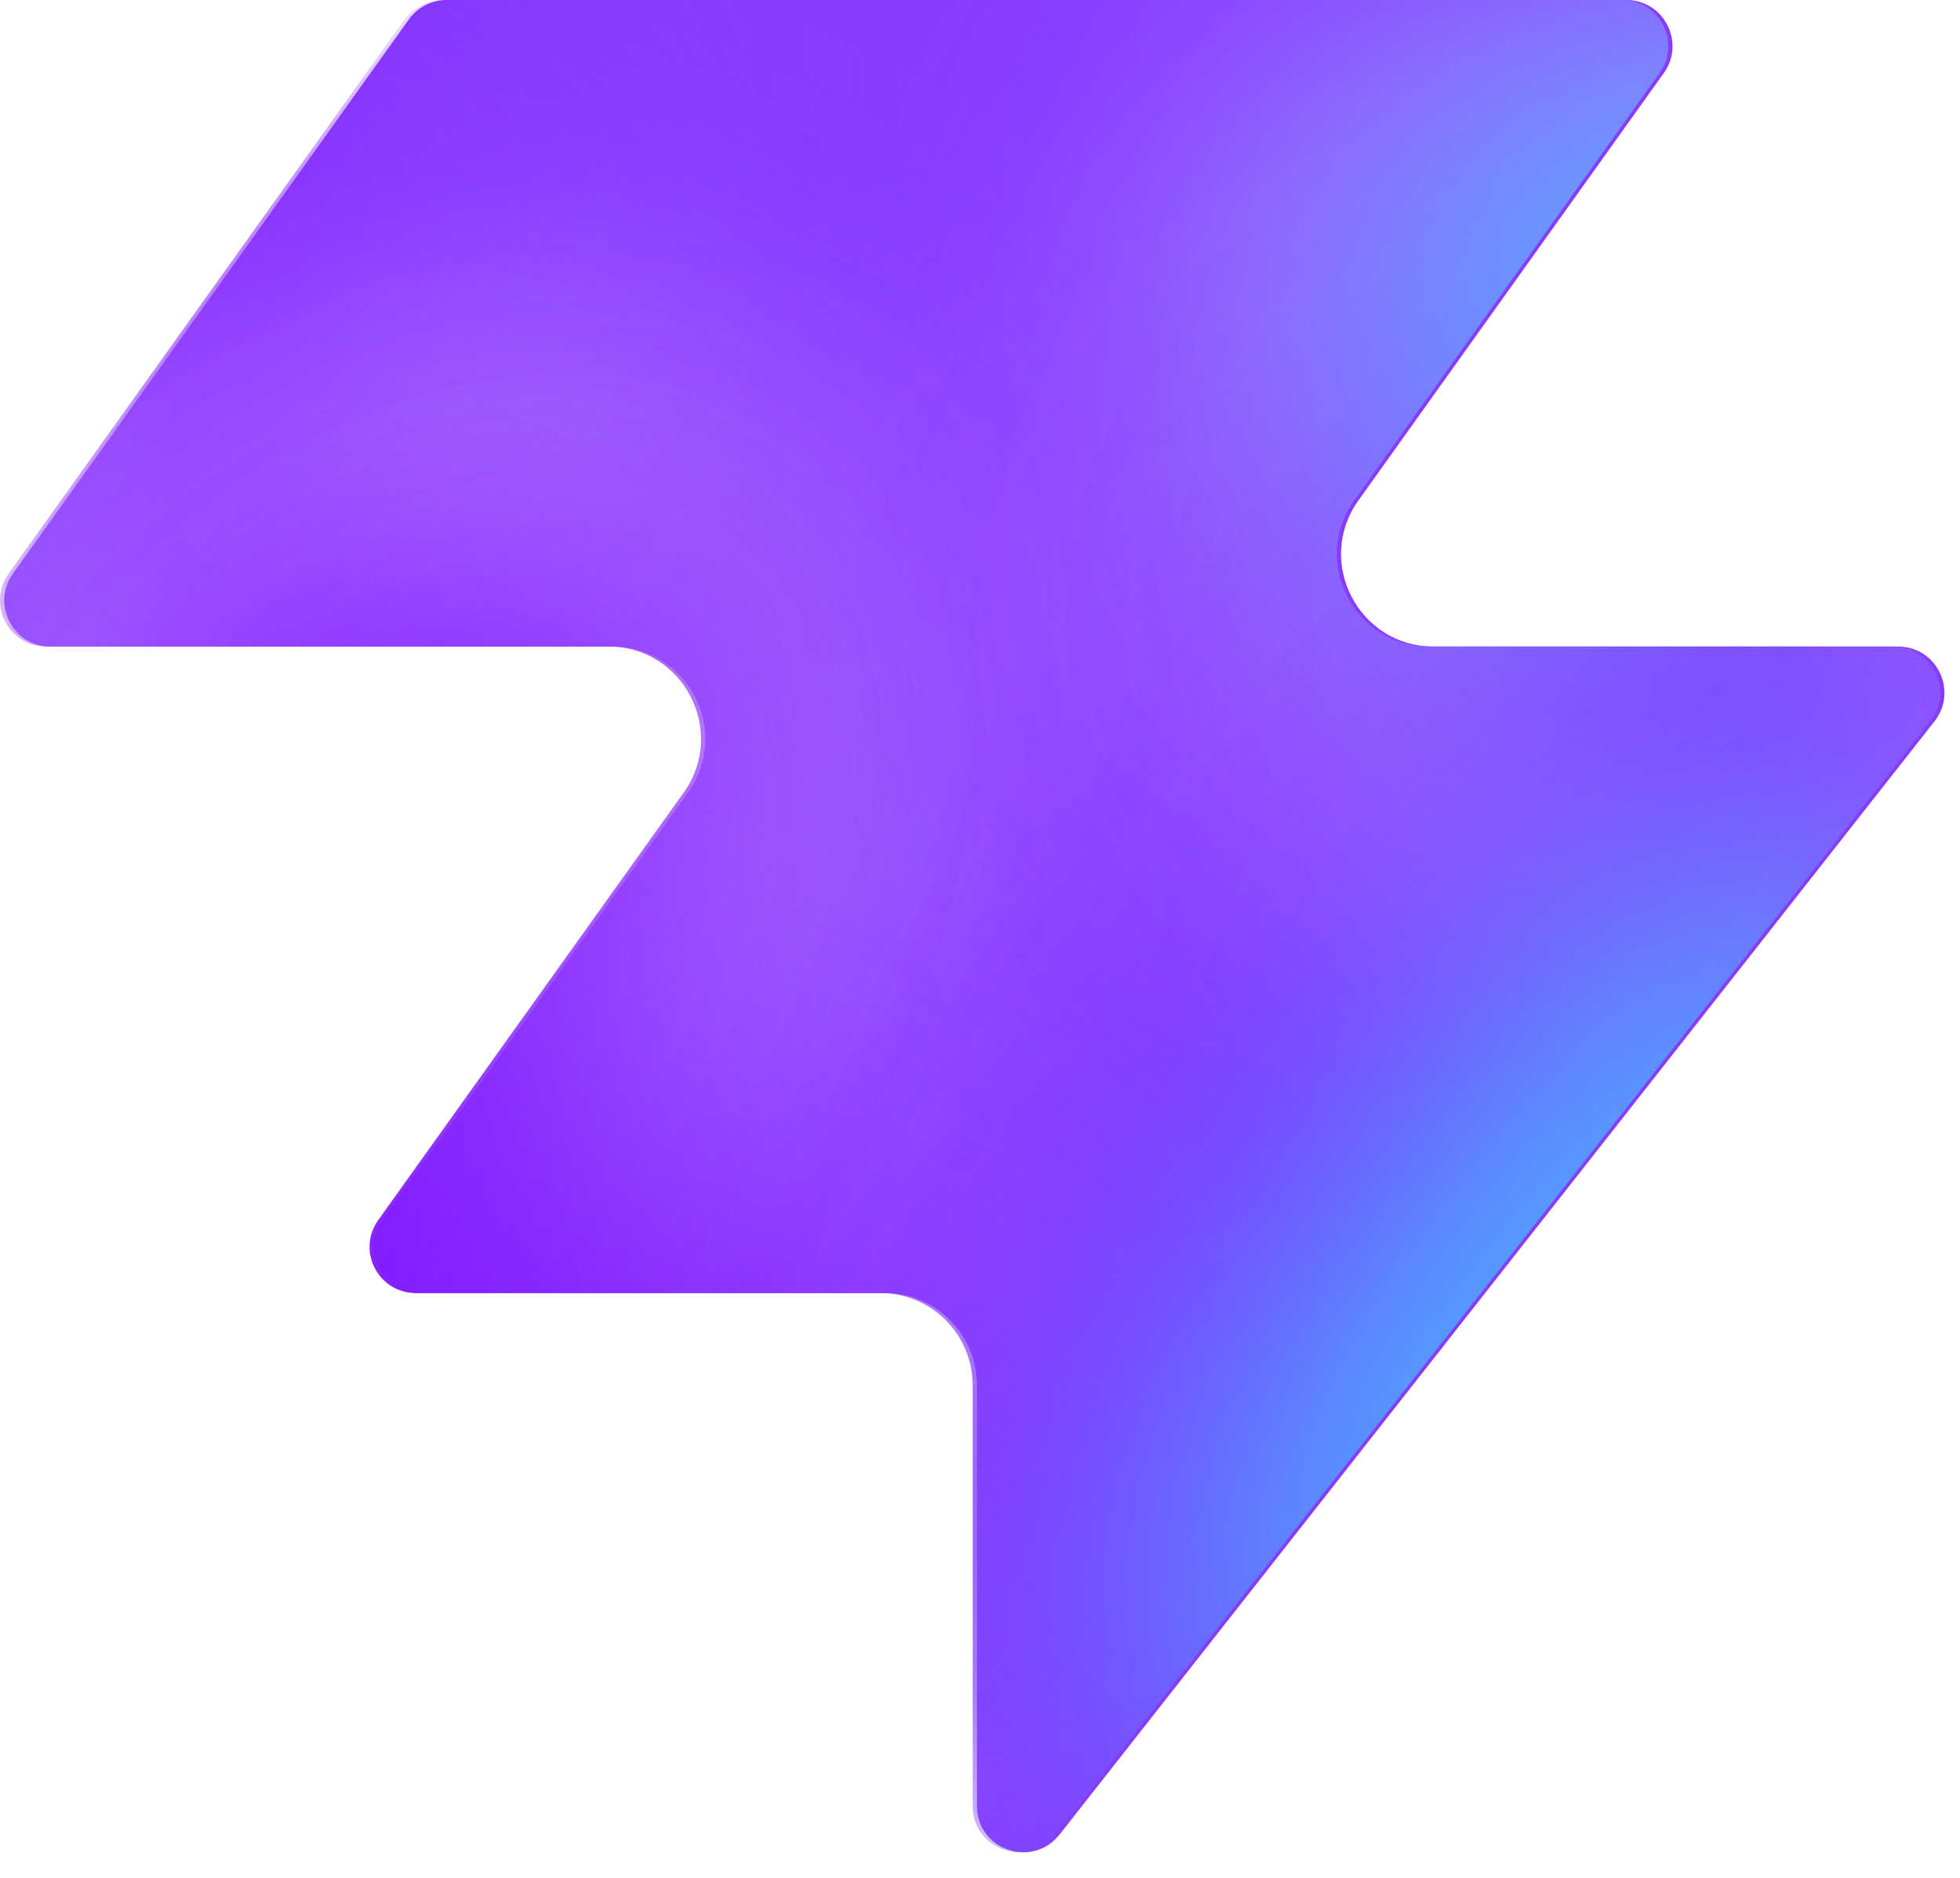
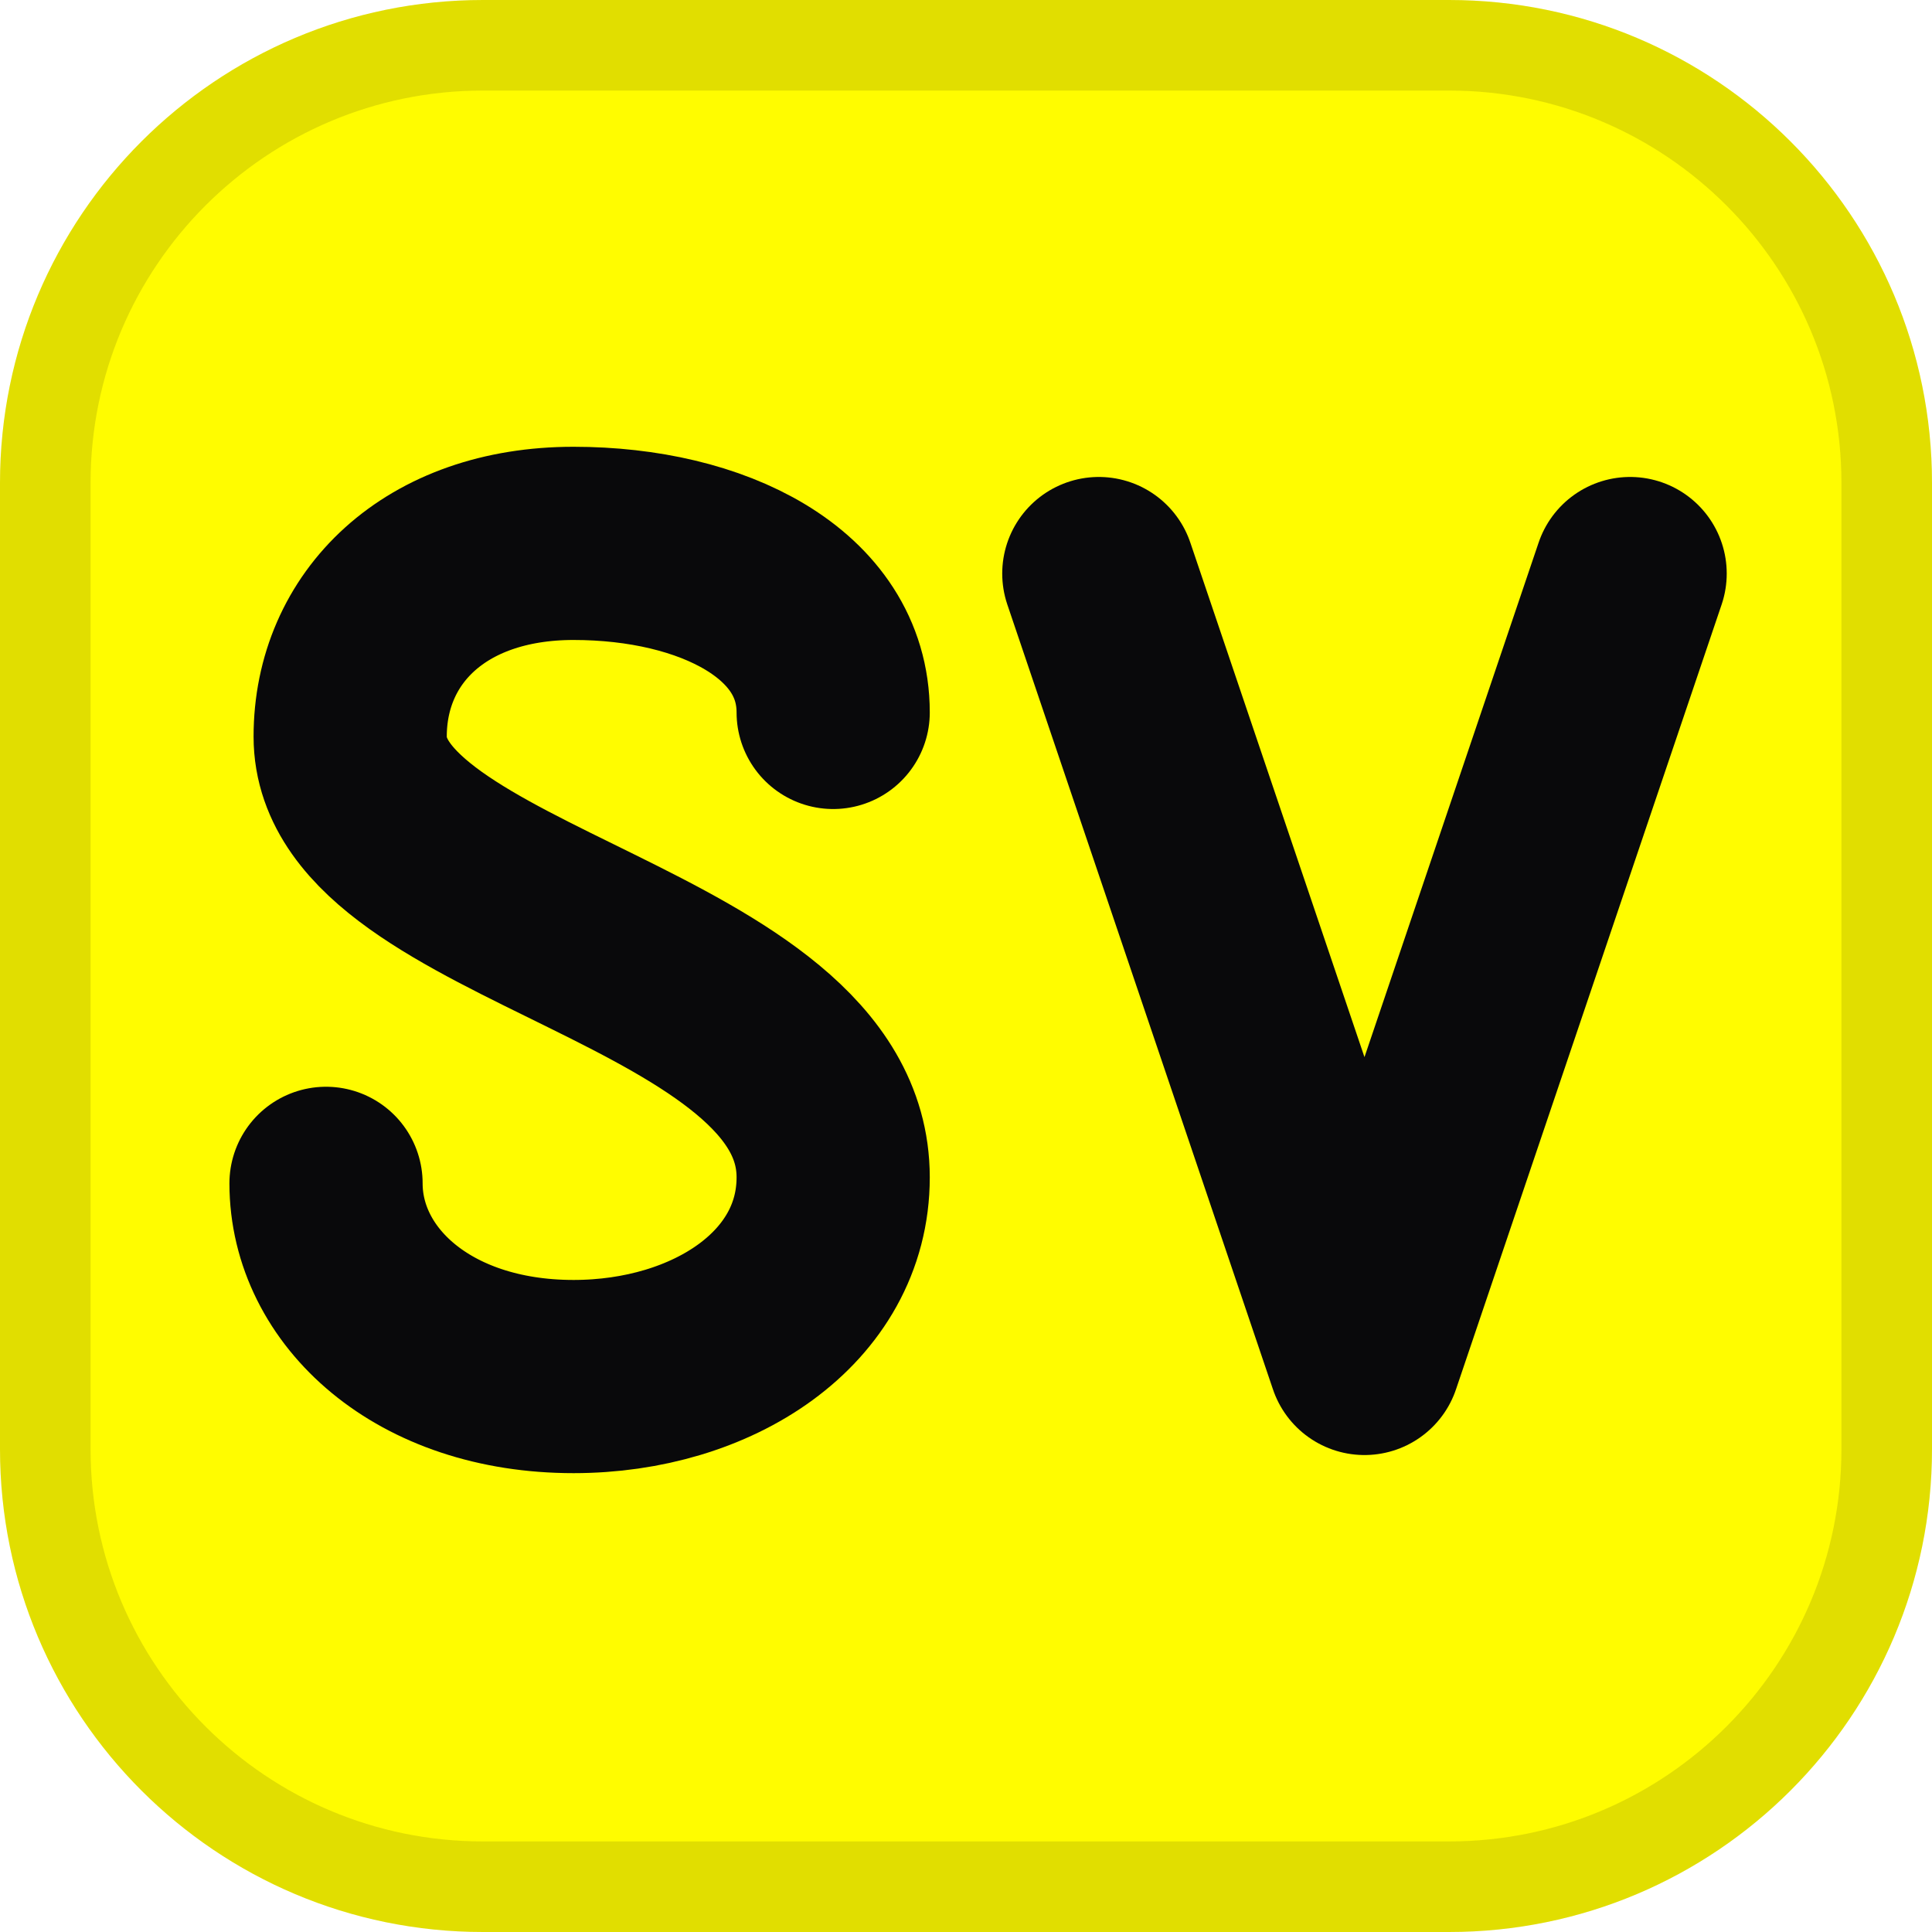
- <svg xmlns="http://www.w3.org/2000/svg" width="48" height="46" fill="none" viewBox="0 0 48 46">
-   <path fill="#863bff" d="M25.946 44.938c-.664.845-2.021.375-2.021-.698V33.937a2.26 2.26 0 0 0-2.262-2.262H10.287c-.92 0-1.456-1.04-.92-1.788l7.48-10.471c1.07-1.497 0-3.578-1.842-3.578H1.237c-.92 0-1.456-1.04-.92-1.788L10.013.474c.214-.297.556-.474.92-.474h28.894c.92 0 1.456 1.04.92 1.788l-7.48 10.471c-1.07 1.498 0 3.579 1.842 3.579h11.377c.943 0 1.473 1.088.89 1.83L25.947 44.94z" style="fill:#863bff;fill:color(display-p3 .525 .23 1);fill-opacity:1" />
-   <mask id="a" width="48" height="46" x="0" y="0" maskUnits="userSpaceOnUse" style="mask-type:alpha">
-     <path fill="#000" d="M25.842 44.938c-.664.844-2.021.375-2.021-.698V33.937a2.26 2.26 0 0 0-2.262-2.262H10.183c-.92 0-1.456-1.04-.92-1.788l7.48-10.471c1.07-1.498 0-3.579-1.842-3.579H1.133c-.92 0-1.456-1.04-.92-1.787L9.91.473c.214-.297.556-.474.92-.474h28.894c.92 0 1.456 1.04.92 1.788l-7.48 10.471c-1.07 1.498 0 3.578 1.842 3.578h11.377c.943 0 1.473 1.088.89 1.832L25.843 44.94z" style="fill:#000;fill-opacity:1" />
-   </mask>
-   <g mask="url(#a)">
-     <g filter="url(#b)">
-       <ellipse cx="5.508" cy="14.704" fill="#ede6ff" rx="5.508" ry="14.704" style="fill:#ede6ff;fill:color(display-p3 .927 .903 1);fill-opacity:1" transform="matrix(.00324 1 1 -.00324 -4.47 31.516)" />
-     </g>
-     <g filter="url(#c)">
-       <ellipse cx="10.399" cy="29.851" fill="#ede6ff" rx="10.399" ry="29.851" style="fill:#ede6ff;fill:color(display-p3 .927 .903 1);fill-opacity:1" transform="matrix(.00324 1 1 -.00324 -39.328 7.883)" />
-     </g>
-     <g filter="url(#d)">
-       <ellipse cx="5.508" cy="30.487" fill="#7e14ff" rx="5.508" ry="30.487" style="fill:#7e14ff;fill:color(display-p3 .492 .077 1);fill-opacity:1" transform="rotate(89.814 -25.913 -14.639)scale(1 -1)" />
-     </g>
-     <g filter="url(#e)">
-       <ellipse cx="5.508" cy="30.599" fill="#7e14ff" rx="5.508" ry="30.599" style="fill:#7e14ff;fill:color(display-p3 .492 .077 1);fill-opacity:1" transform="rotate(89.814 -32.644 -3.334)scale(1 -1)" />
-     </g>
-     <g filter="url(#f)">
-       <ellipse cx="5.508" cy="30.599" fill="#7e14ff" rx="5.508" ry="30.599" style="fill:#7e14ff;fill:color(display-p3 .492 .077 1);fill-opacity:1" transform="matrix(.00324 1 1 -.00324 -34.34 30.47)" />
-     </g>
-     <g filter="url(#g)">
-       <ellipse cx="14.072" cy="22.078" fill="#ede6ff" rx="14.072" ry="22.078" style="fill:#ede6ff;fill:color(display-p3 .927 .903 1);fill-opacity:1" transform="rotate(93.35 24.506 48.493)scale(-1 1)" />
-     </g>
-     <g filter="url(#h)">
-       <ellipse cx="3.47" cy="21.501" fill="#7e14ff" rx="3.47" ry="21.501" style="fill:#7e14ff;fill:color(display-p3 .492 .077 1);fill-opacity:1" transform="rotate(89.009 28.708 47.59)scale(-1 1)" />
-     </g>
-     <g filter="url(#i)">
-       <ellipse cx="3.47" cy="21.501" fill="#7e14ff" rx="3.47" ry="21.501" style="fill:#7e14ff;fill:color(display-p3 .492 .077 1);fill-opacity:1" transform="rotate(89.009 28.708 47.59)scale(-1 1)" />
-     </g>
-     <g filter="url(#j)">
-       <ellipse cx=".387" cy="8.972" fill="#7e14ff" rx="4.407" ry="29.108" style="fill:#7e14ff;fill:color(display-p3 .492 .077 1);fill-opacity:1" transform="rotate(39.51 .387 8.972)" />
-     </g>
-     <g filter="url(#k)">
-       <ellipse cx="47.523" cy="-6.092" fill="#7e14ff" rx="4.407" ry="29.108" style="fill:#7e14ff;fill:color(display-p3 .492 .077 1);fill-opacity:1" transform="rotate(37.892 47.523 -6.092)" />
-     </g>
-     <g filter="url(#l)">
-       <ellipse cx="41.412" cy="6.333" fill="#47bfff" rx="5.971" ry="9.665" style="fill:#47bfff;fill:color(display-p3 .28 .748 1);fill-opacity:1" transform="rotate(37.892 41.412 6.333)" />
-     </g>
-     <g filter="url(#m)">
-       <ellipse cx="-1.879" cy="38.332" fill="#7e14ff" rx="4.407" ry="29.108" style="fill:#7e14ff;fill:color(display-p3 .492 .077 1);fill-opacity:1" transform="rotate(37.892 -1.88 38.332)" />
-     </g>
-     <g filter="url(#n)">
-       <ellipse cx="-1.879" cy="38.332" fill="#7e14ff" rx="4.407" ry="29.108" style="fill:#7e14ff;fill:color(display-p3 .492 .077 1);fill-opacity:1" transform="rotate(37.892 -1.88 38.332)" />
-     </g>
-     <g filter="url(#o)">
-       <ellipse cx="35.651" cy="29.907" fill="#7e14ff" rx="4.407" ry="29.108" style="fill:#7e14ff;fill:color(display-p3 .492 .077 1);fill-opacity:1" transform="rotate(37.892 35.651 29.907)" />
-     </g>
-     <g filter="url(#p)">
-       <ellipse cx="38.418" cy="32.4" fill="#47bfff" rx="5.971" ry="15.297" style="fill:#47bfff;fill:color(display-p3 .28 .748 1);fill-opacity:1" transform="rotate(37.892 38.418 32.4)" />
-     </g>
+ <svg xmlns="http://www.w3.org/2000/svg" viewBox="0 0 32 32" width="32" height="32">
+   <rect width="32" height="32" rx="8" fill="#FFFC00" />
+   <rect x="0.75" y="0.75" width="30.5" height="30.5" rx="7.25" fill="none" stroke="#000000" stroke-opacity="0.12" stroke-width="1.5" />
+   <g fill="none" stroke="#09090b" stroke-width="3.2" stroke-linecap="round" stroke-linejoin="round">
+     <path d="M 13.8 11.8 C 13.8 10 11.8 9 9.5 9 C 7.2 9 5.8 10.4 5.8 12.2 C 5.8 15.2 13.8 15.8 13.8 19.5 C 13.8 21.5 11.8 22.8 9.5 22.8 C 7 22.8 5.4 21.3 5.4 19.6" />
+     <path d="M 18.2 9.5 L 22.6 22.5 L 27 9.5" />
  </g>
-   <defs>
-     <filter id="b" width="60.045" height="41.654" x="-19.77" y="16.149" color-interpolation-filters="sRGB" filterUnits="userSpaceOnUse">
-       <feFlood flood-opacity="0" result="BackgroundImageFix" />
-       <feBlend in="SourceGraphic" in2="BackgroundImageFix" result="shape" />
-       <feGaussianBlur result="effect1_foregroundBlur_2002_17158" stdDeviation="7.659" />
-     </filter>
-     <filter id="c" width="90.34" height="51.437" x="-54.613" y="-7.533" color-interpolation-filters="sRGB" filterUnits="userSpaceOnUse">
-       <feFlood flood-opacity="0" result="BackgroundImageFix" />
-       <feBlend in="SourceGraphic" in2="BackgroundImageFix" result="shape" />
-       <feGaussianBlur result="effect1_foregroundBlur_2002_17158" stdDeviation="7.659" />
-     </filter>
-     <filter id="d" width="79.355" height="29.4" x="-49.64" y="2.03" color-interpolation-filters="sRGB" filterUnits="userSpaceOnUse">
-       <feFlood flood-opacity="0" result="BackgroundImageFix" />
-       <feBlend in="SourceGraphic" in2="BackgroundImageFix" result="shape" />
-       <feGaussianBlur result="effect1_foregroundBlur_2002_17158" stdDeviation="4.596" />
-     </filter>
-     <filter id="e" width="79.579" height="29.4" x="-45.045" y="20.029" color-interpolation-filters="sRGB" filterUnits="userSpaceOnUse">
-       <feFlood flood-opacity="0" result="BackgroundImageFix" />
-       <feBlend in="SourceGraphic" in2="BackgroundImageFix" result="shape" />
-       <feGaussianBlur result="effect1_foregroundBlur_2002_17158" stdDeviation="4.596" />
-     </filter>
-     <filter id="f" width="79.579" height="29.4" x="-43.513" y="21.178" color-interpolation-filters="sRGB" filterUnits="userSpaceOnUse">
-       <feFlood flood-opacity="0" result="BackgroundImageFix" />
-       <feBlend in="SourceGraphic" in2="BackgroundImageFix" result="shape" />
-       <feGaussianBlur result="effect1_foregroundBlur_2002_17158" stdDeviation="4.596" />
-     </filter>
-     <filter id="g" width="74.749" height="58.852" x="15.756" y="-17.901" color-interpolation-filters="sRGB" filterUnits="userSpaceOnUse">
-       <feFlood flood-opacity="0" result="BackgroundImageFix" />
-       <feBlend in="SourceGraphic" in2="BackgroundImageFix" result="shape" />
-       <feGaussianBlur result="effect1_foregroundBlur_2002_17158" stdDeviation="7.659" />
-     </filter>
-     <filter id="h" width="61.377" height="25.362" x="23.548" y="2.284" color-interpolation-filters="sRGB" filterUnits="userSpaceOnUse">
-       <feFlood flood-opacity="0" result="BackgroundImageFix" />
-       <feBlend in="SourceGraphic" in2="BackgroundImageFix" result="shape" />
-       <feGaussianBlur result="effect1_foregroundBlur_2002_17158" stdDeviation="4.596" />
-     </filter>
-     <filter id="i" width="61.377" height="25.362" x="23.548" y="2.284" color-interpolation-filters="sRGB" filterUnits="userSpaceOnUse">
-       <feFlood flood-opacity="0" result="BackgroundImageFix" />
-       <feBlend in="SourceGraphic" in2="BackgroundImageFix" result="shape" />
-       <feGaussianBlur result="effect1_foregroundBlur_2002_17158" stdDeviation="4.596" />
-     </filter>
-     <filter id="j" width="56.045" height="63.649" x="-27.636" y="-22.853" color-interpolation-filters="sRGB" filterUnits="userSpaceOnUse">
-       <feFlood flood-opacity="0" result="BackgroundImageFix" />
-       <feBlend in="SourceGraphic" in2="BackgroundImageFix" result="shape" />
-       <feGaussianBlur result="effect1_foregroundBlur_2002_17158" stdDeviation="4.596" />
-     </filter>
-     <filter id="k" width="54.814" height="64.646" x="20.116" y="-38.415" color-interpolation-filters="sRGB" filterUnits="userSpaceOnUse">
-       <feFlood flood-opacity="0" result="BackgroundImageFix" />
-       <feBlend in="SourceGraphic" in2="BackgroundImageFix" result="shape" />
-       <feGaussianBlur result="effect1_foregroundBlur_2002_17158" stdDeviation="4.596" />
-     </filter>
-     <filter id="l" width="33.541" height="35.313" x="24.641" y="-11.323" color-interpolation-filters="sRGB" filterUnits="userSpaceOnUse">
-       <feFlood flood-opacity="0" result="BackgroundImageFix" />
-       <feBlend in="SourceGraphic" in2="BackgroundImageFix" result="shape" />
-       <feGaussianBlur result="effect1_foregroundBlur_2002_17158" stdDeviation="4.596" />
-     </filter>
-     <filter id="m" width="54.814" height="64.646" x="-29.286" y="6.009" color-interpolation-filters="sRGB" filterUnits="userSpaceOnUse">
-       <feFlood flood-opacity="0" result="BackgroundImageFix" />
-       <feBlend in="SourceGraphic" in2="BackgroundImageFix" result="shape" />
-       <feGaussianBlur result="effect1_foregroundBlur_2002_17158" stdDeviation="4.596" />
-     </filter>
-     <filter id="n" width="54.814" height="64.646" x="-29.286" y="6.009" color-interpolation-filters="sRGB" filterUnits="userSpaceOnUse">
-       <feFlood flood-opacity="0" result="BackgroundImageFix" />
-       <feBlend in="SourceGraphic" in2="BackgroundImageFix" result="shape" />
-       <feGaussianBlur result="effect1_foregroundBlur_2002_17158" stdDeviation="4.596" />
-     </filter>
-     <filter id="o" width="54.814" height="64.646" x="8.244" y="-2.416" color-interpolation-filters="sRGB" filterUnits="userSpaceOnUse">
-       <feFlood flood-opacity="0" result="BackgroundImageFix" />
-       <feBlend in="SourceGraphic" in2="BackgroundImageFix" result="shape" />
-       <feGaussianBlur result="effect1_foregroundBlur_2002_17158" stdDeviation="4.596" />
-     </filter>
-     <filter id="p" width="39.409" height="43.623" x="18.713" y="10.588" color-interpolation-filters="sRGB" filterUnits="userSpaceOnUse">
-       <feFlood flood-opacity="0" result="BackgroundImageFix" />
-       <feBlend in="SourceGraphic" in2="BackgroundImageFix" result="shape" />
-       <feGaussianBlur result="effect1_foregroundBlur_2002_17158" stdDeviation="4.596" />
-     </filter>
-   </defs>
</svg>
